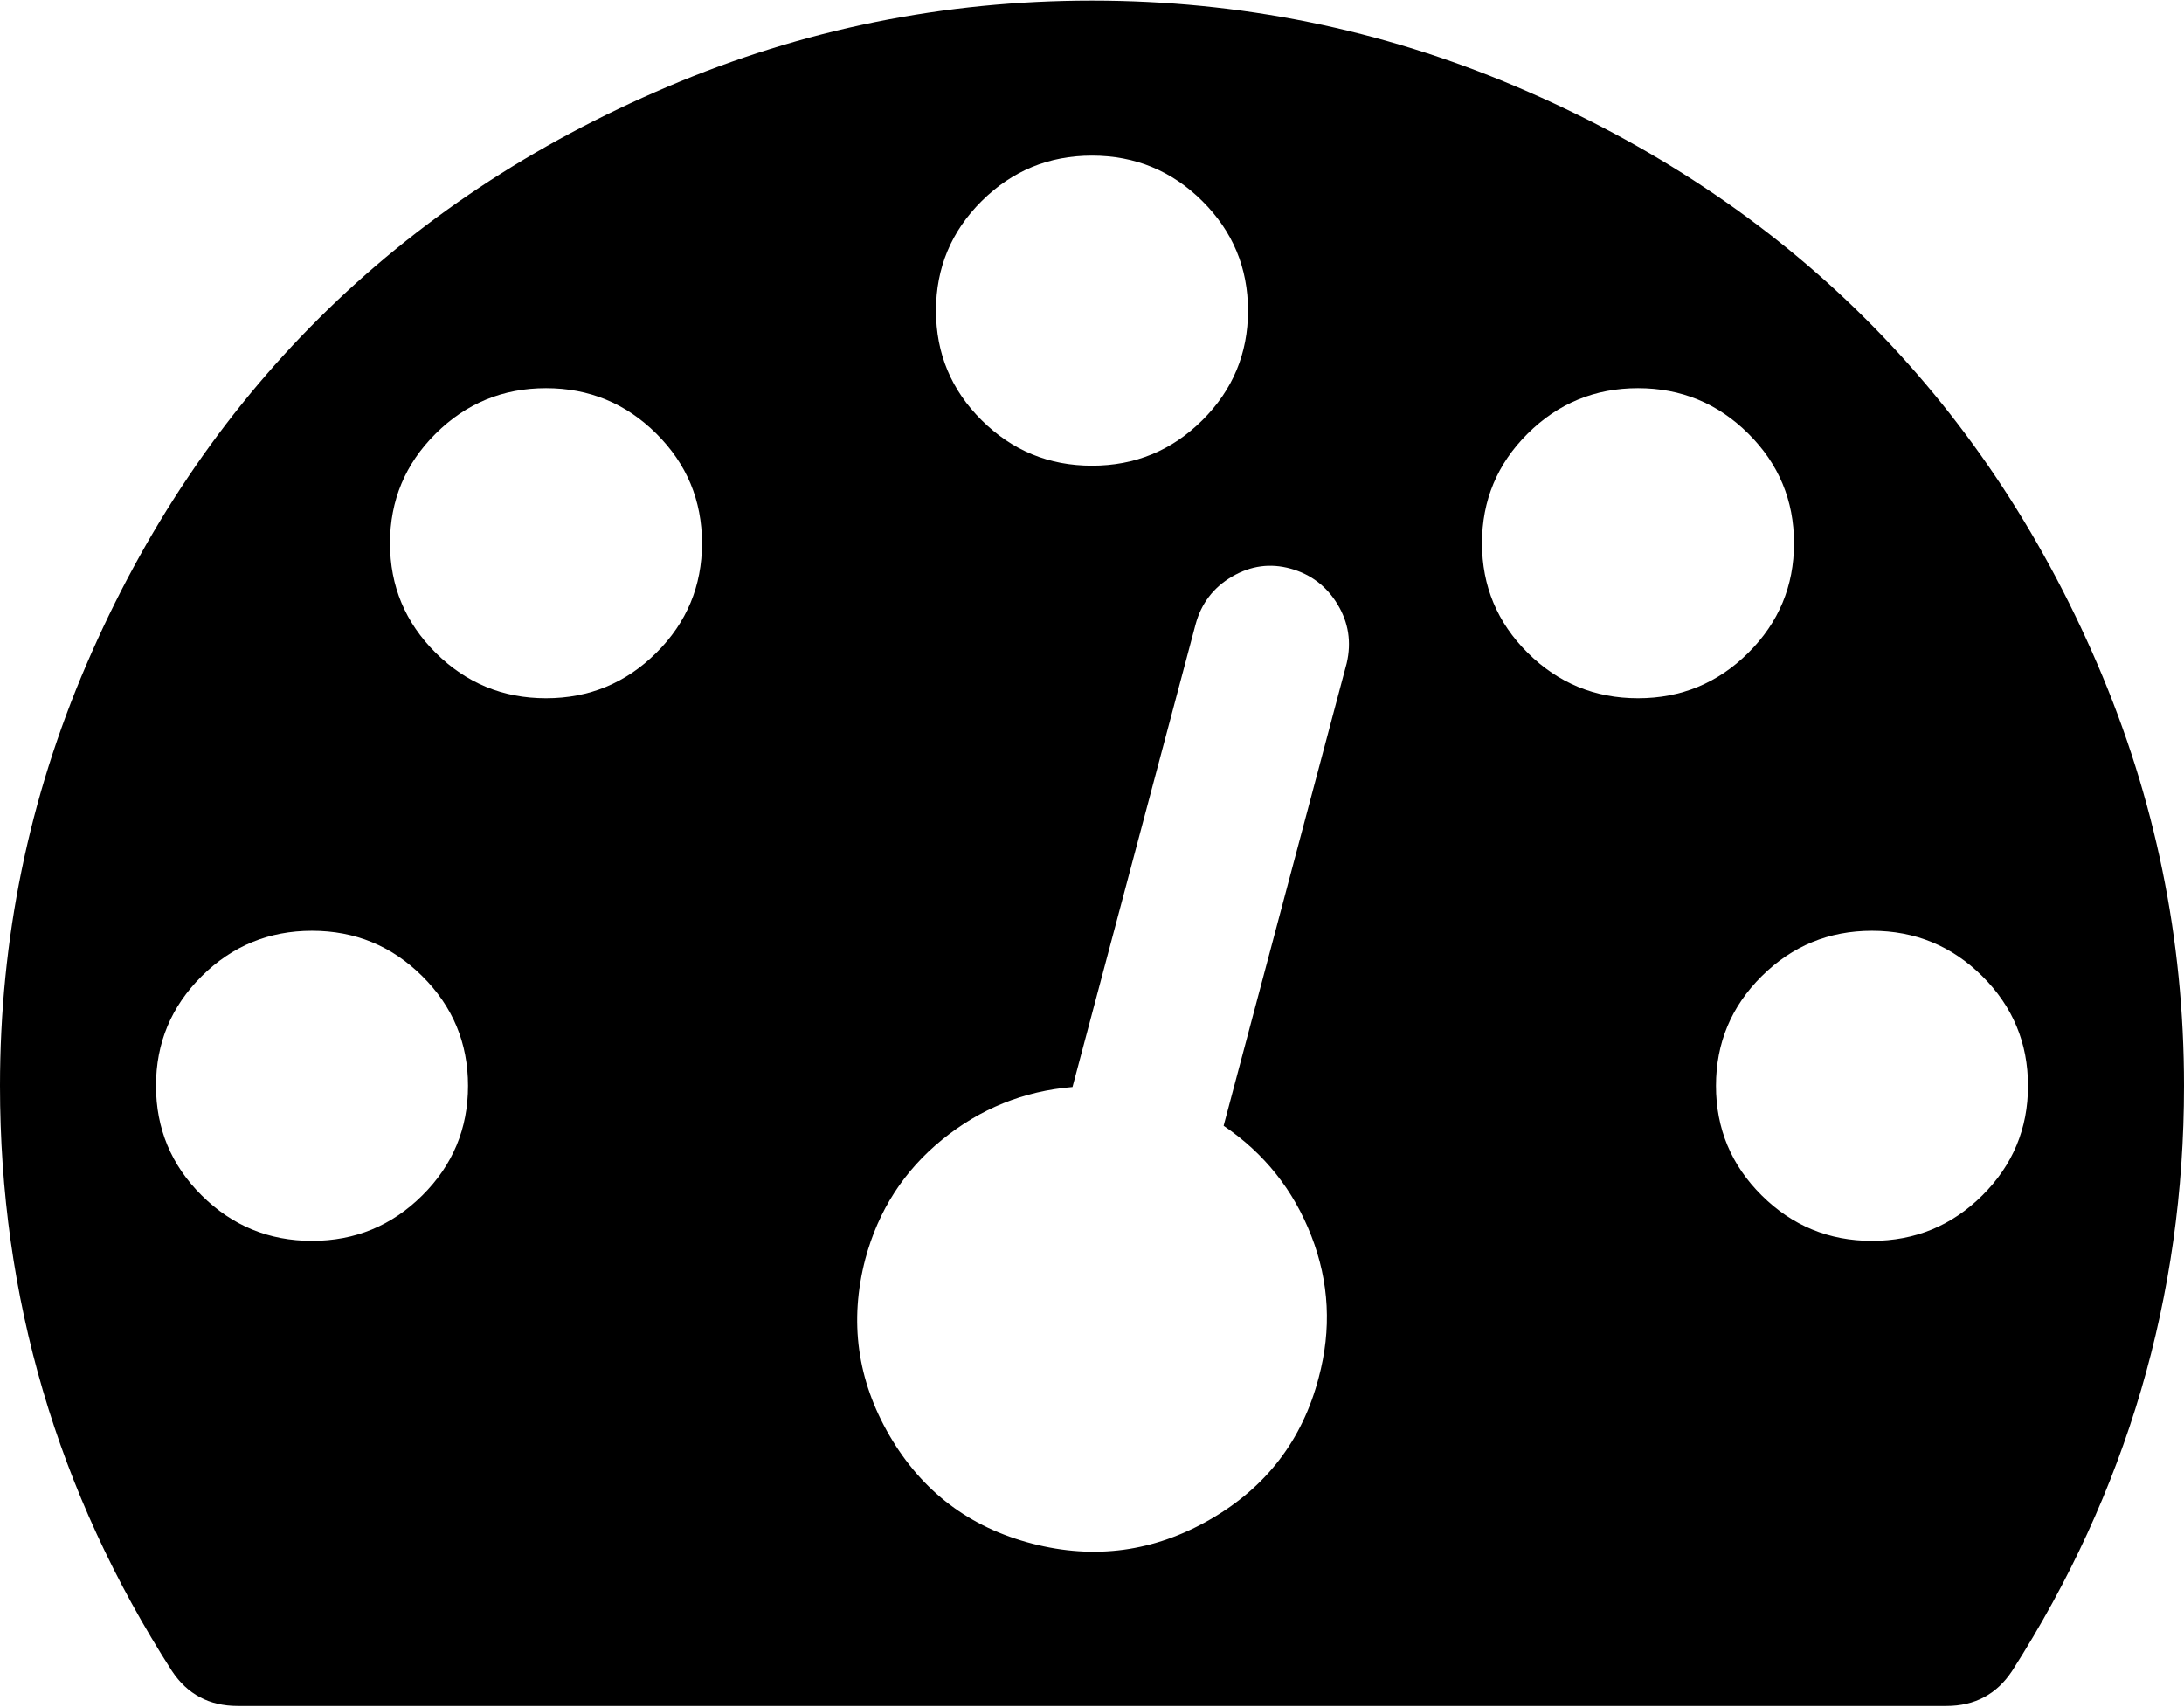
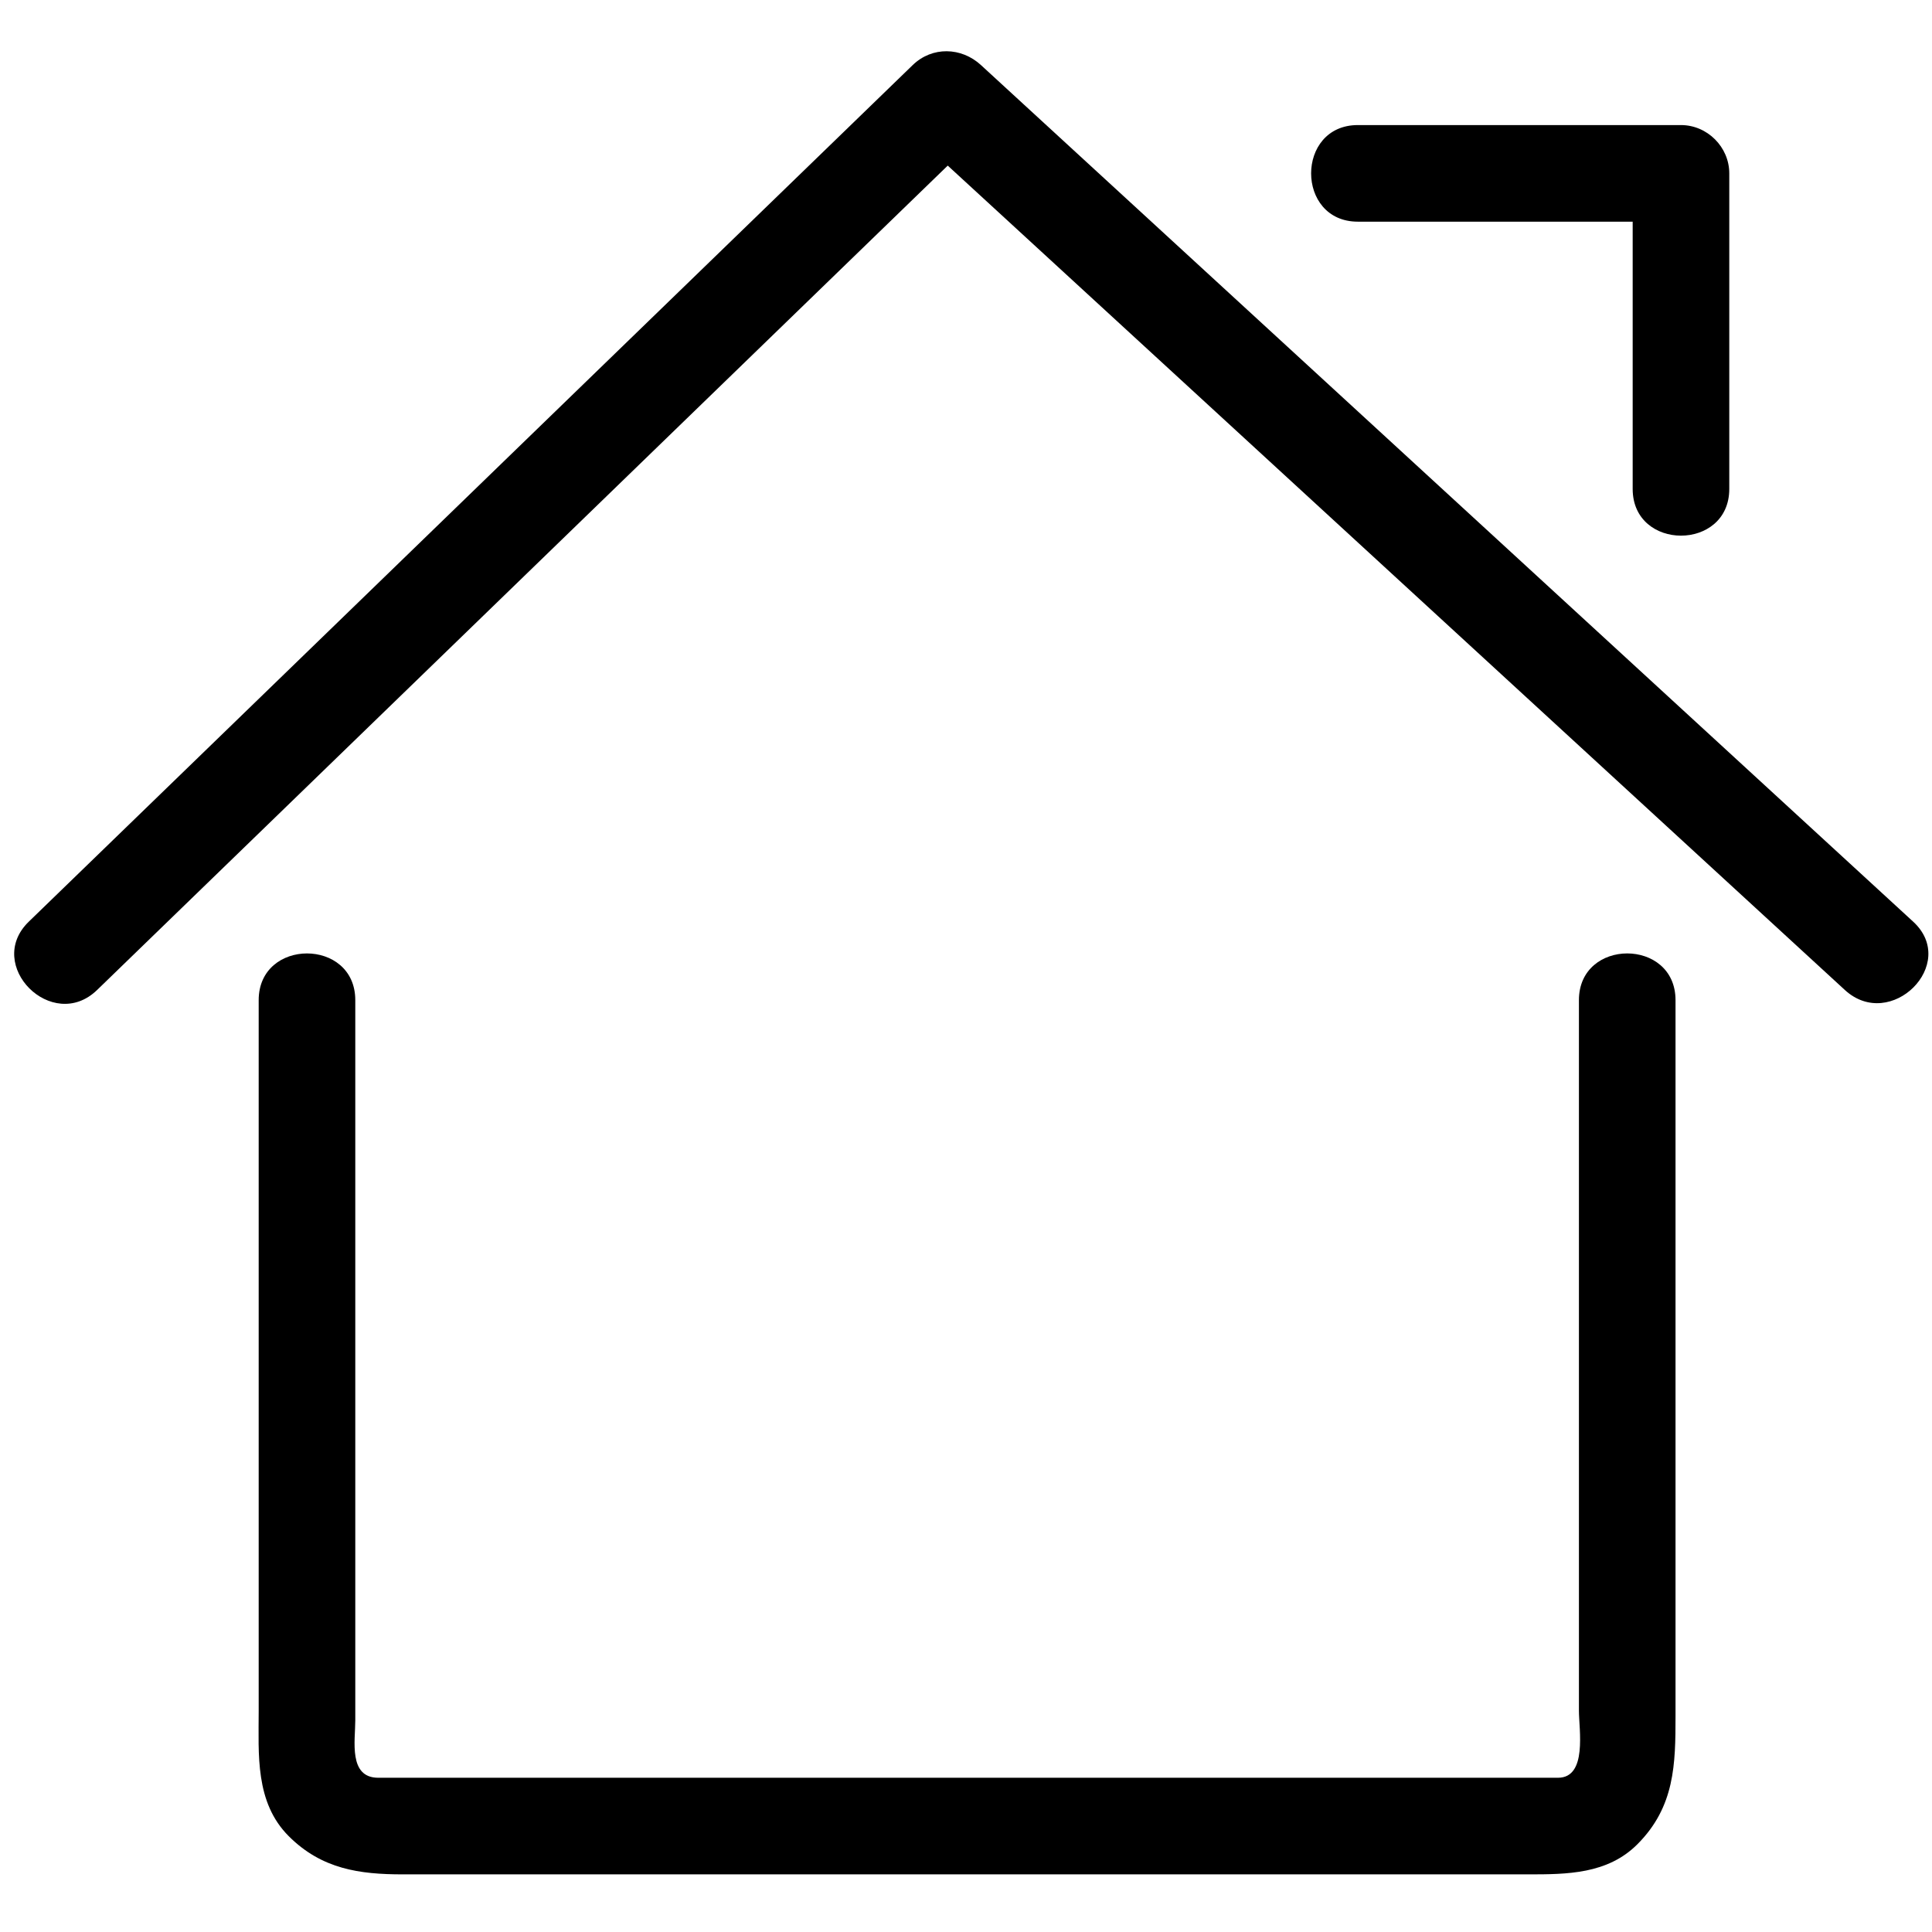
- <svg xmlns="http://www.w3.org/2000/svg" width="128" height="100">
-   <path d="M27.429 63.638c0-2.508-.893-4.65-2.679-6.424-1.786-1.775-3.94-2.662-6.464-2.662-2.524 0-4.679.887-6.465 2.662-1.785 1.774-2.678 3.916-2.678 6.424 0 2.508.893 4.65 2.678 6.424 1.786 1.775 3.94 2.662 6.465 2.662 2.524 0 4.678-.887 6.464-2.662 1.786-1.775 2.679-3.916 2.679-6.424zm13.714-31.801c0-2.508-.893-4.65-2.679-6.424-1.785-1.775-3.94-2.662-6.464-2.662-2.524 0-4.679.887-6.464 2.662-1.786 1.774-2.679 3.916-2.679 6.424 0 2.508.893 4.65 2.679 6.424 1.785 1.774 3.94 2.662 6.464 2.662 2.524 0 4.679-.888 6.464-2.662 1.786-1.775 2.679-3.916 2.679-6.424zM71.714 65.98l7.215-27.116c.285-1.23.107-2.378-.536-3.443-.643-1.064-1.56-1.762-2.75-2.094-1.19-.33-2.333-.177-3.429.462-1.095.639-1.81 1.573-2.143 2.804l-7.214 27.116c-2.857.237-5.405 1.266-7.643 3.088-2.238 1.822-3.738 4.152-4.5 6.992-.952 3.644-.476 7.098 1.429 10.364 1.905 3.265 4.69 5.37 8.357 6.317 3.667.947 7.143.474 10.429-1.42 3.285-1.892 5.404-4.66 6.357-8.305.762-2.84.619-5.607-.429-8.305-1.047-2.697-2.762-4.85-5.143-6.46zm47.143-2.342c0-2.508-.893-4.65-2.678-6.424-1.786-1.775-3.94-2.662-6.465-2.662-2.524 0-4.678.887-6.464 2.662-1.786 1.774-2.679 3.916-2.679 6.424 0 2.508.893 4.65 2.679 6.424 1.786 1.775 3.94 2.662 6.464 2.662 2.524 0 4.679-.887 6.465-2.662 1.785-1.775 2.678-3.916 2.678-6.424zm-45.714-45.43c0-2.509-.893-4.65-2.679-6.425C68.68 10.01 66.524 9.122 64 9.122c-2.524 0-4.679.887-6.464 2.661-1.786 1.775-2.679 3.916-2.679 6.425 0 2.508.893 4.65 2.679 6.424 1.785 1.774 3.94 2.662 6.464 2.662 2.524 0 4.679-.888 6.464-2.662 1.786-1.775 2.679-3.916 2.679-6.424zm32 13.629c0-2.508-.893-4.65-2.679-6.424-1.785-1.775-3.94-2.662-6.464-2.662-2.524 0-4.679.887-6.464 2.662-1.786 1.774-2.679 3.916-2.679 6.424 0 2.508.893 4.65 2.679 6.424 1.785 1.774 3.94 2.662 6.464 2.662 2.524 0 4.679-.888 6.464-2.662 1.786-1.775 2.679-3.916 2.679-6.424zM128 63.638c0 12.351-3.357 23.78-10.071 34.286-.905 1.372-2.19 2.058-3.858 2.058H13.93c-1.667 0-2.953-.686-3.858-2.058C3.357 87.465 0 76.037 0 63.638c0-8.613 1.69-16.847 5.071-24.703C8.452 31.08 13 24.312 18.714 18.634c5.715-5.68 12.524-10.199 20.429-13.559C47.048 1.715 55.333.035 64 .035c8.667 0 16.952 1.68 24.857 5.04 7.905 3.36 14.714 7.88 20.429 13.559 5.714 5.678 10.262 12.446 13.643 20.301 3.38 7.856 5.071 16.09 5.071 24.703z" />
+ <svg xmlns="http://www.w3.org/2000/svg" t="1574317143126" class="icon" viewBox="0 0 1024 1024" version="1.1" p-id="5951" width="200" height="200">
+   <defs>
+     <style type="text/css" />
+   </defs>
+   <path d="M1014.016 488.494l-494.08-453.996c-10.378-9.549-25.856-10.015-36.193 0l-468.48 453.996c-23.747 23.014 12.493 59.192 36.204 36.219l450.852-436.941 475.494 436.941c24.264 22.287 60.564-13.829 36.204-36.219z" p-id="5952" />
+   <path d="M836.864 530.099v376.704c0 9.846 4.577 35.446-11.11 35.446H200.489c-15.944 0-12.18-19.712-12.18-30.403v-91.679-236.57-53.494c0-33.019-51.2-33.019-51.2 0v376.704c0 23.06-2.017 48.456 15.928 66.401 17.48 17.475 37.545 20.244 60.447 20.244H809.943c20.526 0 42.03-0.087 57.876-15.923 19.932-19.937 20.244-42.501 20.244-68.137v-218.957-160.333c0-33.024-51.2-33.024-51.2-0.005zM719.683 117.489h145.669v141.655c0 33.019 51.2 33.019 51.2 0V91.889c0-13.957-11.643-25.6-25.6-25.6h-171.269c-33.019 0-33.019 51.2 0 51.2z" p-id="5953" />
</svg>
